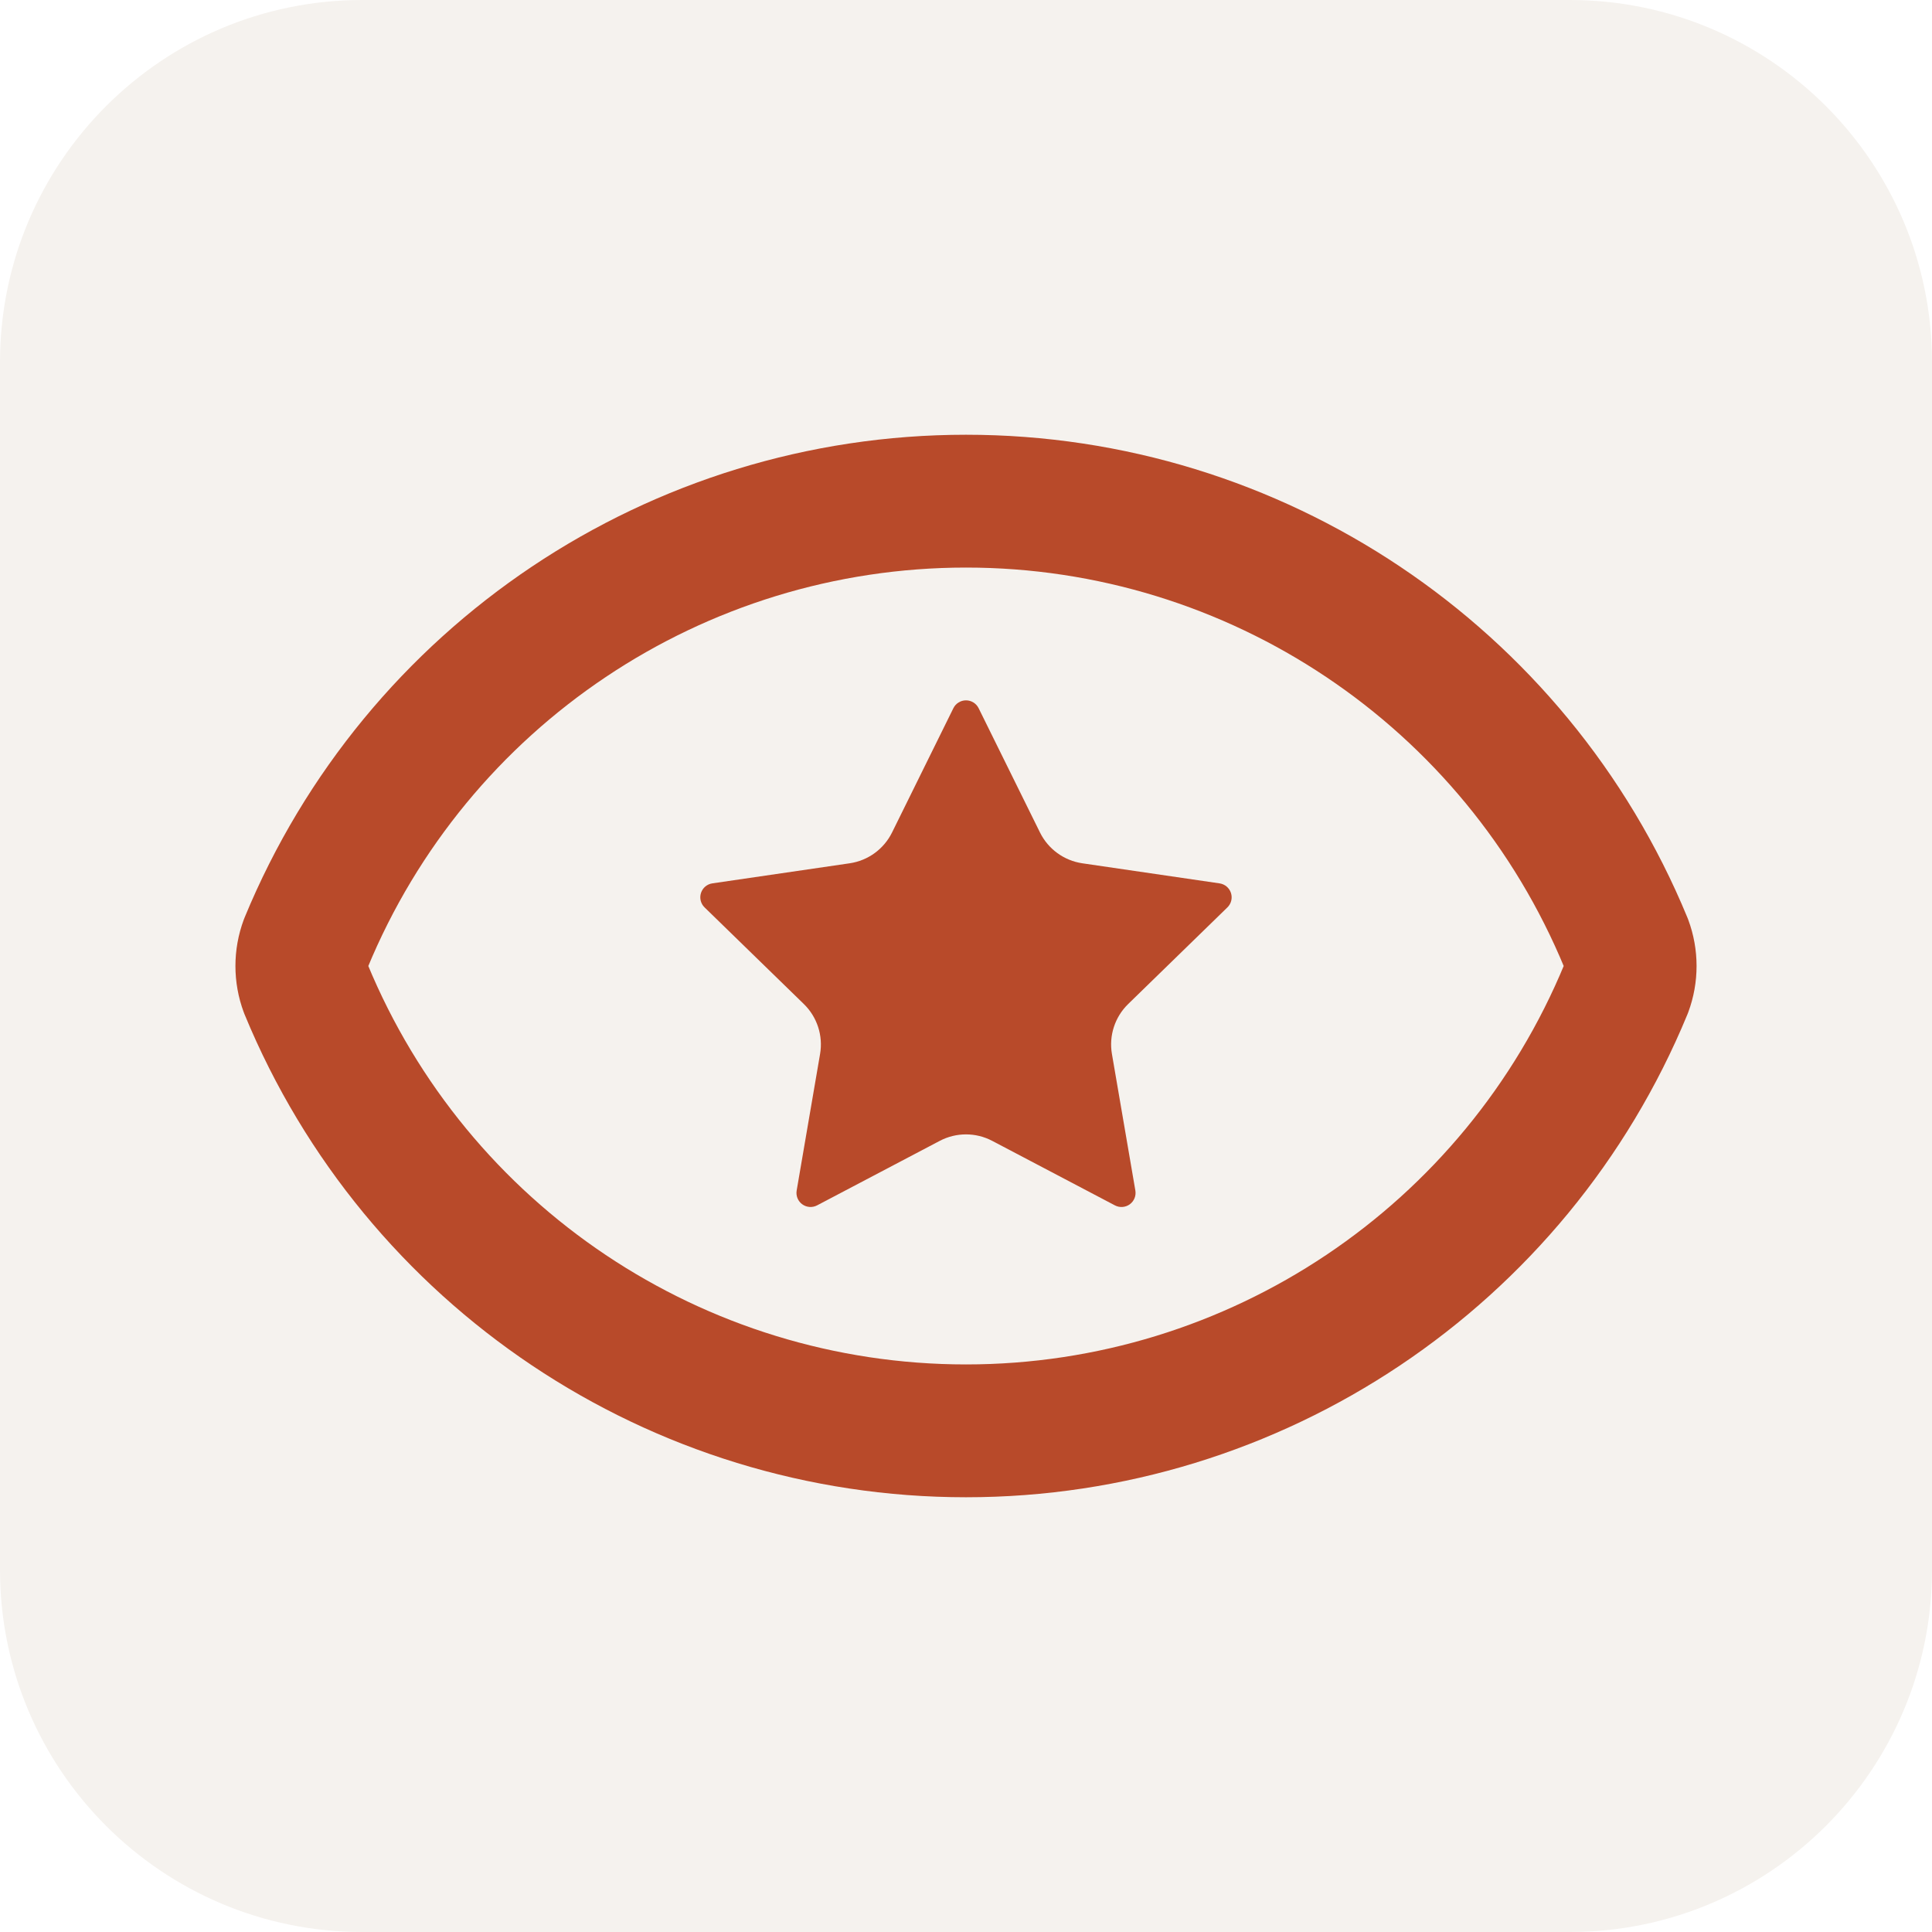
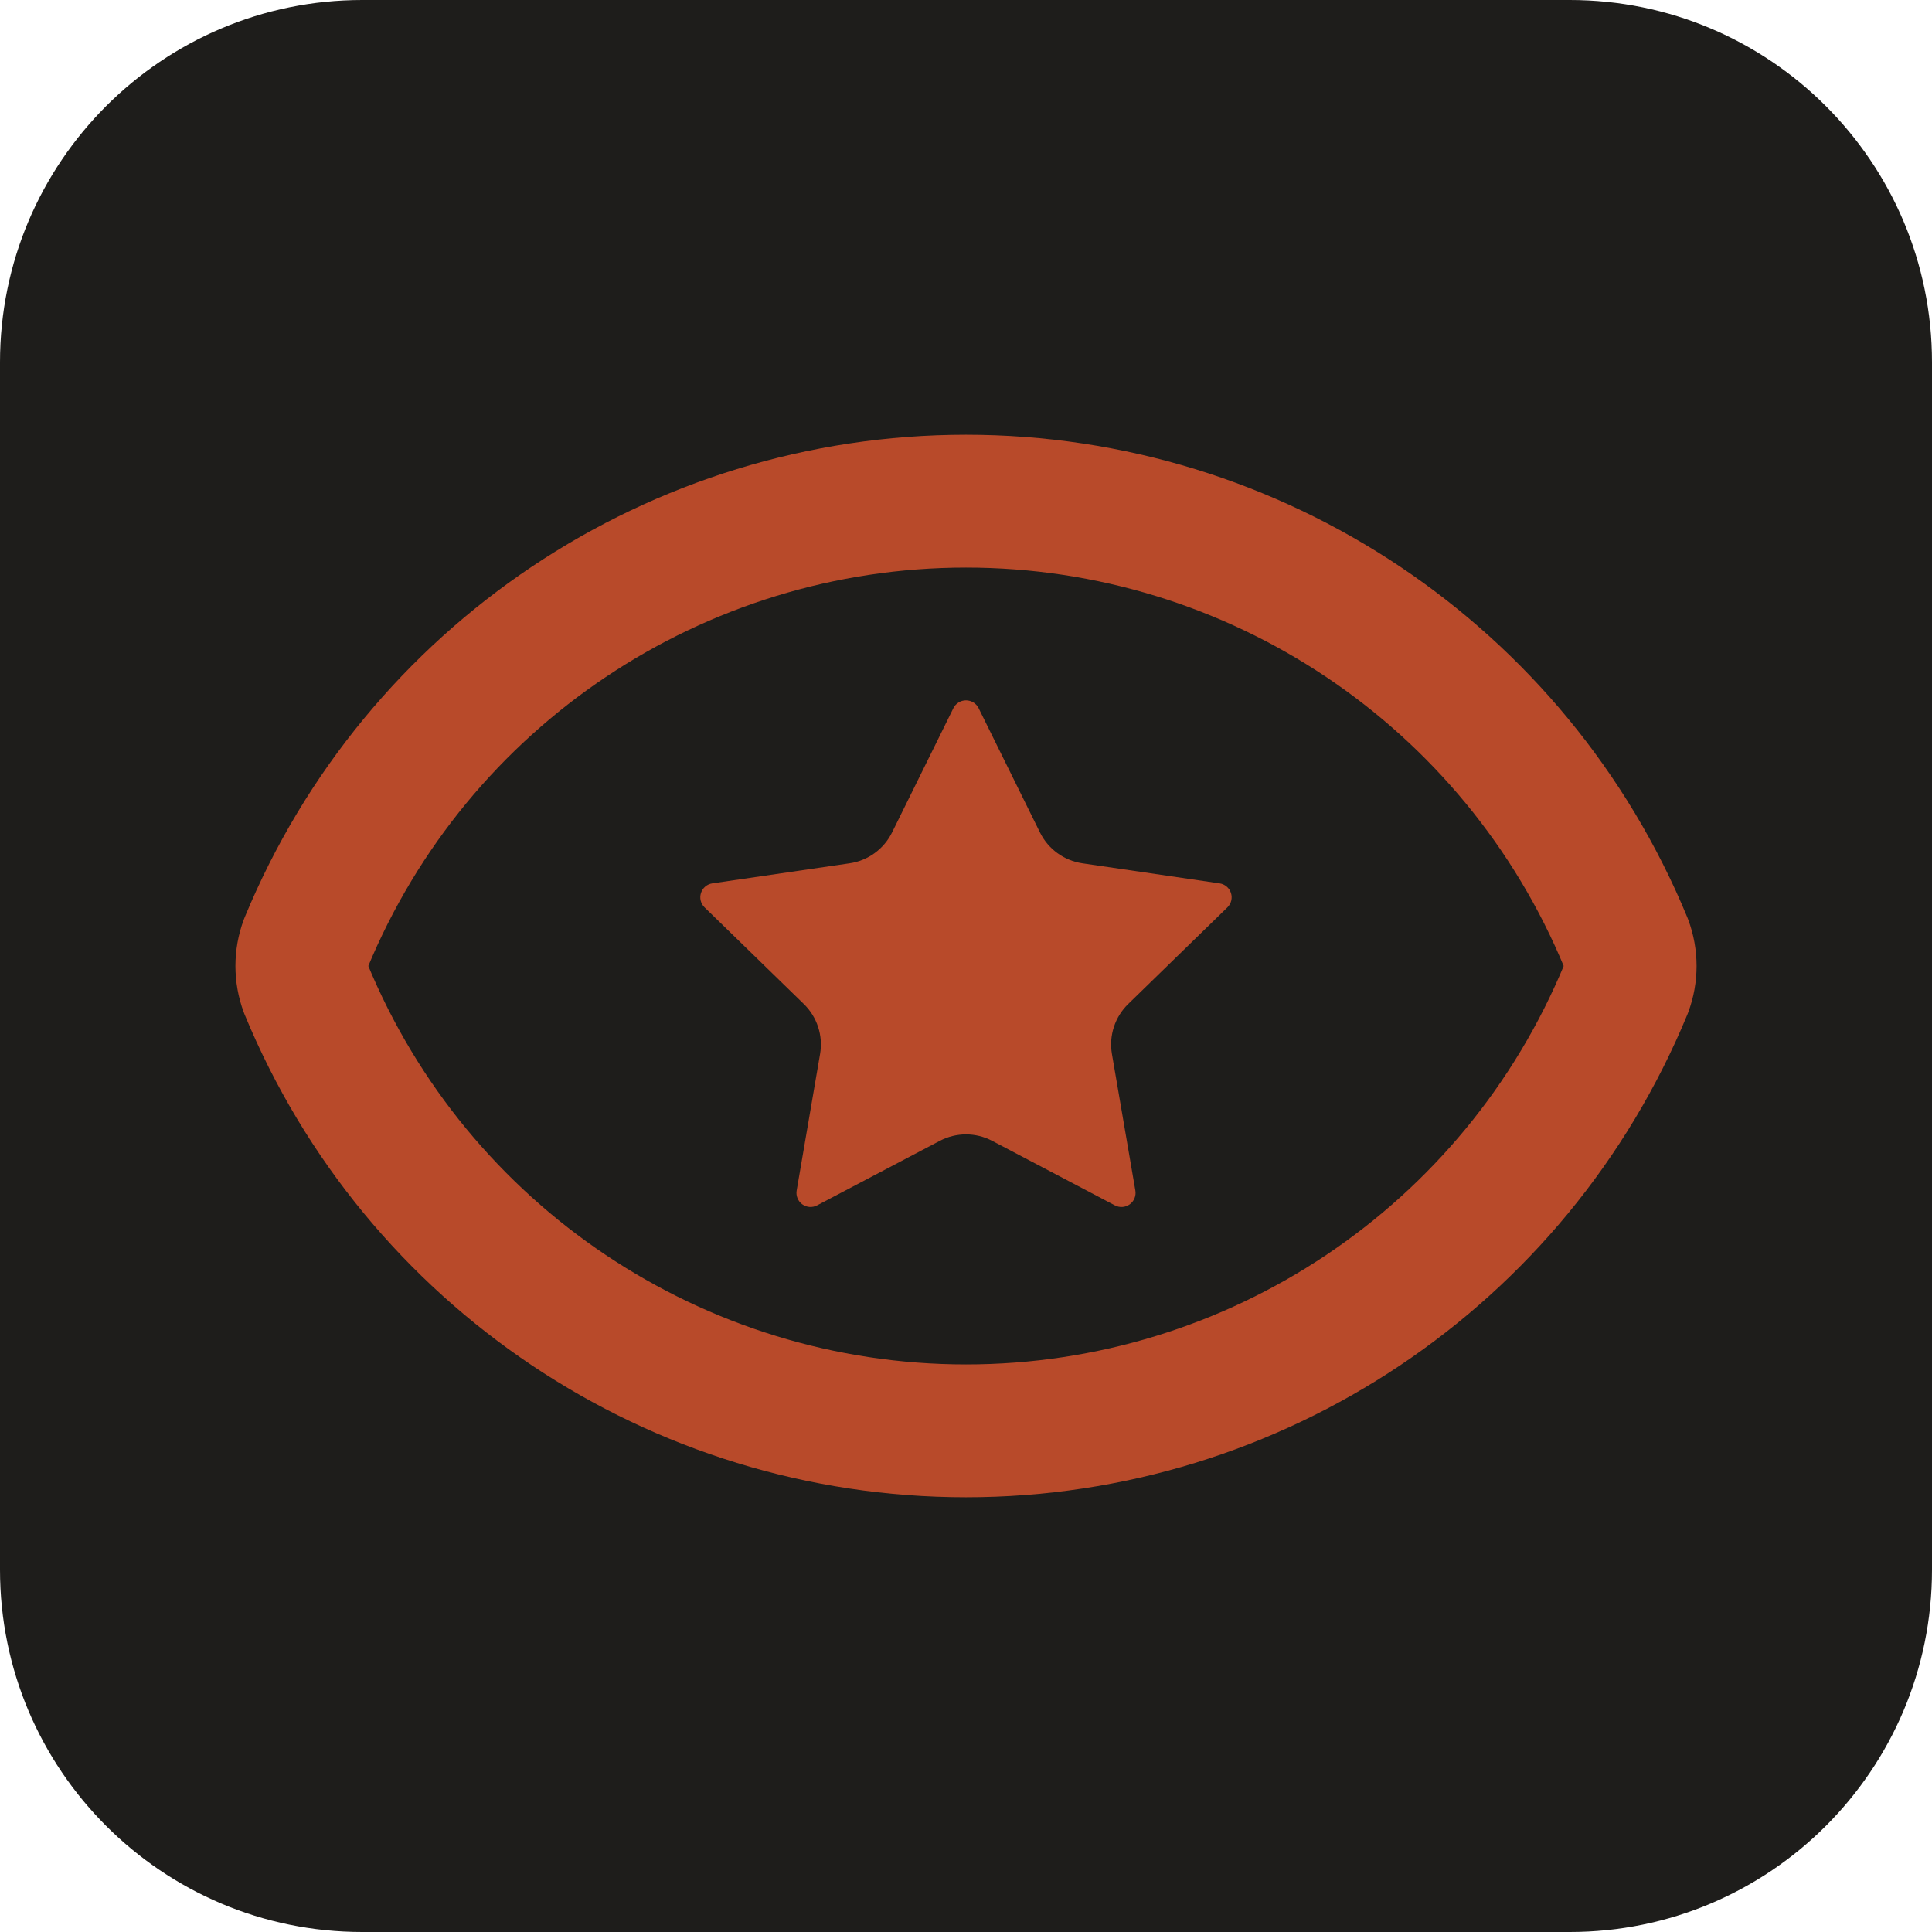
<svg xmlns="http://www.w3.org/2000/svg" viewBox="0 0 32 32" width="32" height="32">
-   <rect x="0" y="0" width="32" height="32" rx="6" fill="#F5F2EE" />
+   <rect x="0" y="0" width="32" height="32" rx="6" fill="#1E1D1B" />
  <g transform="translate(16,16) scale(1.1) translate(-12,-12)">
    <path d="M2.062 12.348a1 1 0 0 1 0-.696 10.75 10.75 0 0 1 19.876 0 1 1 0 0 1 0 .696 10.75 10.75 0 0 1-19.876 0" fill="none" stroke="#B84A2A" stroke-width="2" stroke-linecap="round" stroke-linejoin="round" />
    <path d="M11.525 2.295a.53.53 0 0 1 .95 0l2.31 4.679a2.123 2.123 0 0 0 1.595 1.16l5.166.756a.53.53 0 0 1 .294.904l-3.736 3.638a2.123 2.123 0 0 0-.611 1.878l.882 5.14a.53.53 0 0 1-.771.56l-4.618-2.428a2.122 2.122 0 0 0-1.973 0L6.396 21.01a.53.53 0 0 1-.77-.56l.881-5.139a2.122 2.122 0 0 0-.611-1.879L2.16 9.795a.53.53 0 0 1 .294-.906l5.165-.755a2.122 2.122 0 0 0 1.597-1.16z" transform="translate(12,12) scale(0.4) translate(-12,-12)" fill="#B84A2A" stroke="none" />
  </g>
</svg>
